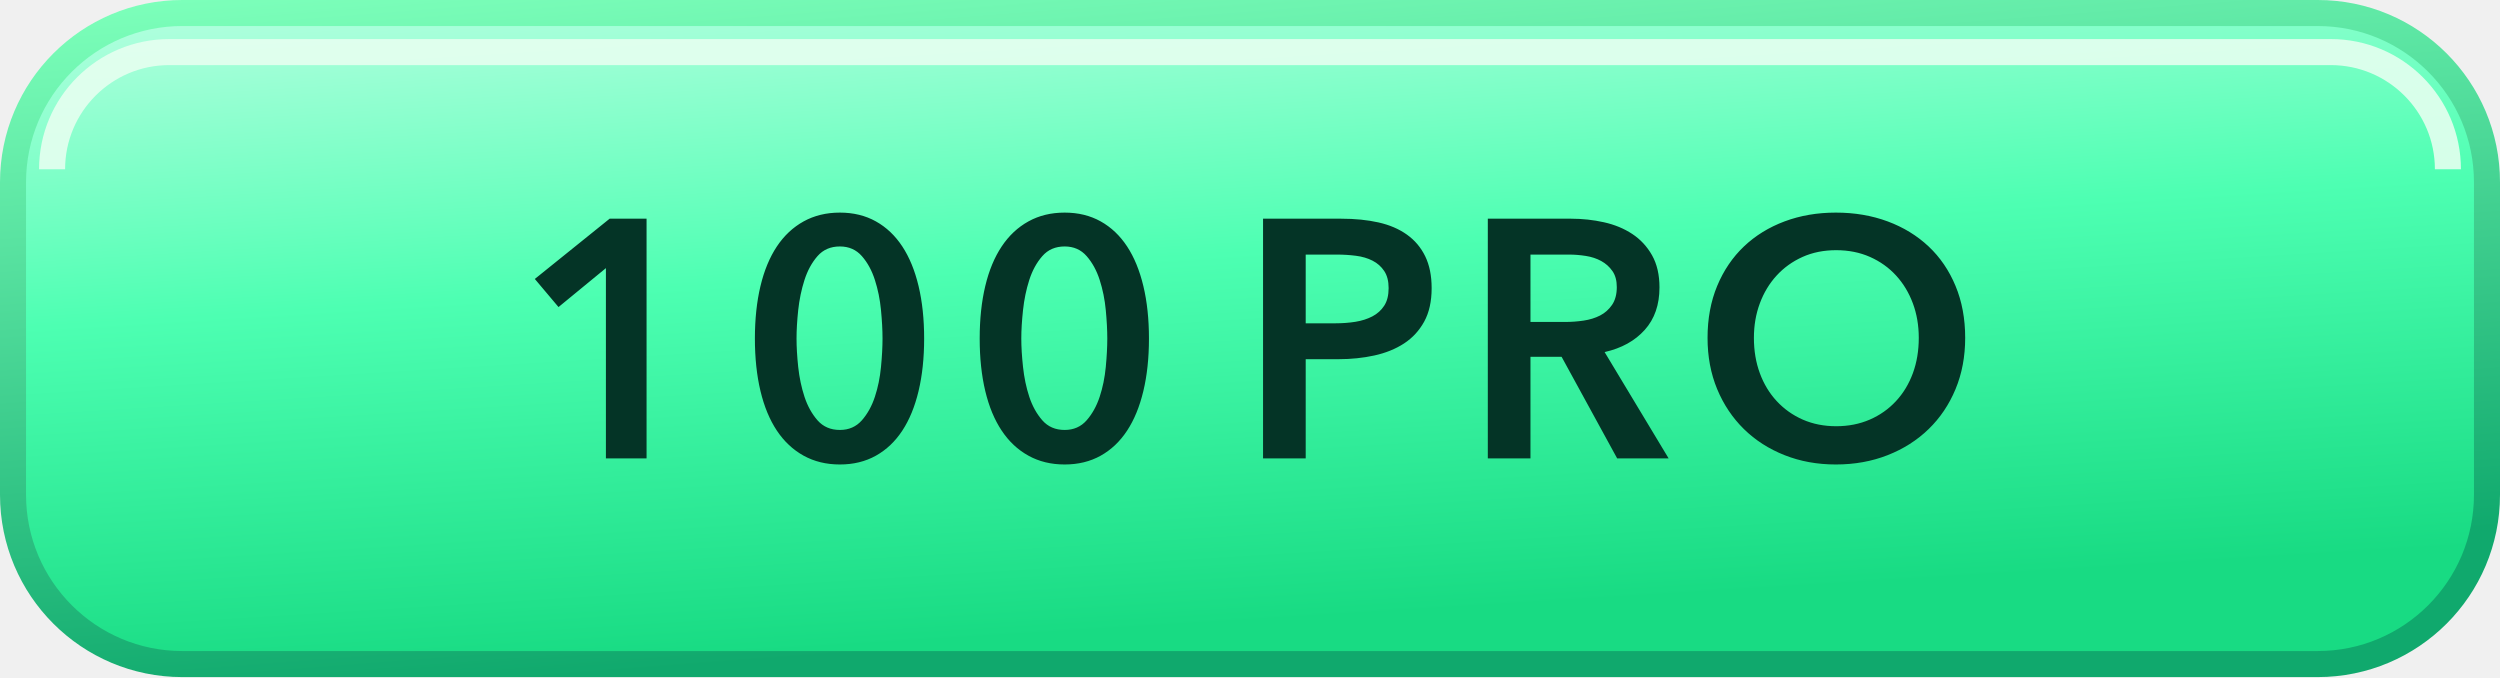
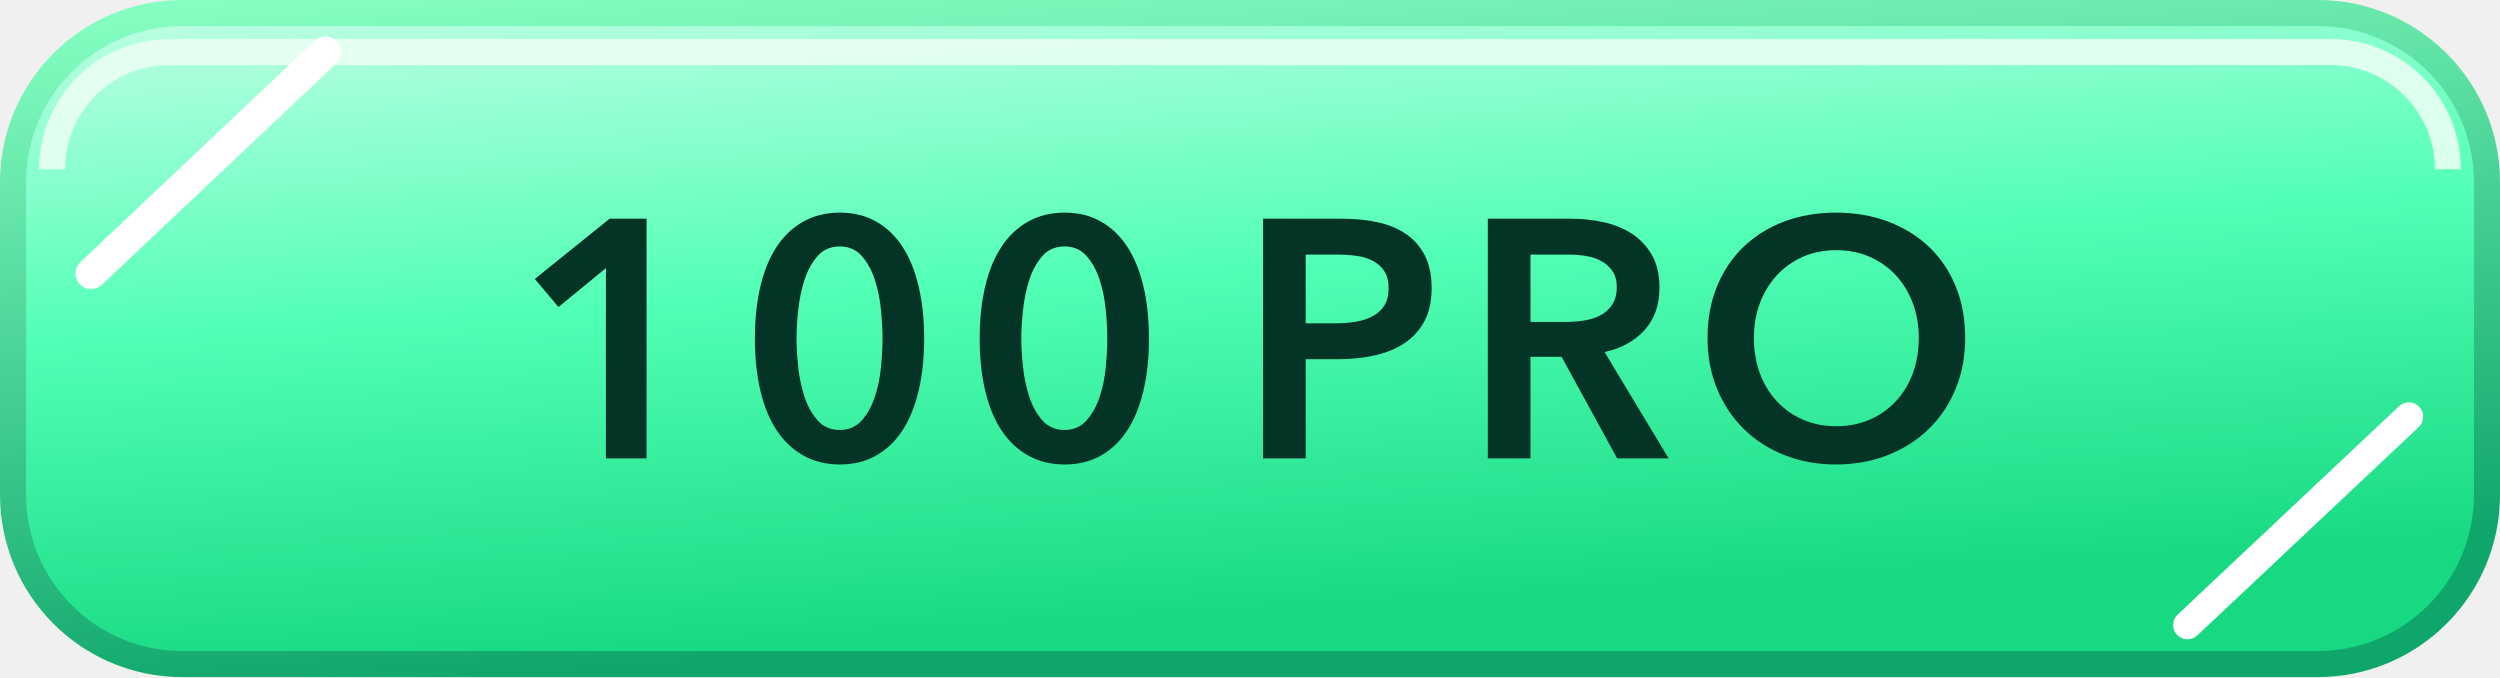
<svg xmlns="http://www.w3.org/2000/svg" width="96" height="26" viewBox="0 0 96 26" role="img" aria-label="100 PRO">
+   <style>
+     .prism { animation: p100-prism 5.0s ease-in-out infinite; }
+     .prism-b { animation-delay: -2.5s; }
+     @keyframes p100-prism { 0%, 100% { opacity: 0.18; } 50% { opacity: 0.52; } }
+     @media (prefers-reduced-motion: reduce) { .prism { animation: none; opacity: 0.3; } }
+   </style>
  <defs>
    <linearGradient id="surface" x1="0" y1="0" x2=".24" y2="1">
-       <stop stop-color="#b5ffe0" />
-       <stop offset=".46" stop-color="#4dffb2" />
-       <stop offset="1" stop-color="#18db83" />
+       <stop stop-color="#c0ffe4" />
+       <stop offset=".48" stop-color="#52ffb6" />
+       <stop offset="1" stop-color="#17d982" />
    </linearGradient>
    <linearGradient id="edge" x1="0" y1="0" x2=".3" y2="1">
-       <stop stop-color="#7cffba" />
-       <stop offset="1" stop-color="#10a96d" />
+       <stop stop-color="#86ffc2" />
+       <stop offset="1" stop-color="#0fa66b" />
    </linearGradient>
  </defs>
  <rect x=".5" y=".5" width="95" height="25" rx="6.5" fill="url(#surface)" stroke="url(#edge)" />
-   <path d="M6.5 2h83a4.5 4.5 0 0 1 4.5 4.5M2 6.5A4.5 4.5 0 0 1 6.5 2" fill="none" stroke="#e7fff1" stroke-opacity=".88" />
+   <path d="M6.5 2h83a4.5 4.5 0 0 1 4.5 4.5M2 6.5A4.5 4.5 0 0 1 6.5 2" fill="none" stroke="#e9fff3" stroke-opacity=".9" />
+   <path class="prism" d="M3.5 10.5 12.5 2" fill="none" stroke="#ffffff" stroke-width="1.2" stroke-linecap="round" />
+   <path class="prism prism-b" d="M84 24 92.5 16" fill="none" stroke="#ffffff" stroke-width="1.1" stroke-linecap="round" />
  <path fill="#043426" transform="translate(-11 0)" d="M34.267 10.296 32.447 11.791 31.537 10.712 34.41 8.398H35.828V17.602H34.267ZM46.487 13Q46.487 14.118 46.273 15.015Q46.059 15.912 45.649 16.536Q45.239 17.16 44.635 17.498Q44.031 17.836 43.251 17.836Q42.471 17.836 41.859 17.498Q41.248 17.16 40.832 16.536Q40.416 15.912 40.202 15.015Q39.988 14.118 39.988 13Q39.988 11.882 40.202 10.985Q40.416 10.088 40.832 9.464Q41.248 8.84 41.859 8.502Q42.471 8.164 43.251 8.164Q44.031 8.164 44.635 8.502Q45.239 8.84 45.649 9.464Q46.059 10.088 46.273 10.985Q46.487 11.882 46.487 13ZM44.889 13Q44.889 12.519 44.83 11.908Q44.772 11.297 44.596 10.751Q44.421 10.205 44.096 9.835Q43.77 9.464 43.251 9.464Q42.718 9.464 42.392 9.835Q42.068 10.205 41.892 10.751Q41.717 11.297 41.651 11.908Q41.587 12.519 41.587 13Q41.587 13.481 41.651 14.092Q41.717 14.703 41.892 15.236Q42.068 15.769 42.392 16.14Q42.718 16.51 43.251 16.51Q43.77 16.51 44.096 16.14Q44.421 15.769 44.596 15.236Q44.772 14.703 44.83 14.092Q44.889 13.481 44.889 13ZM55.12 13Q55.12 14.118 54.905 15.015Q54.691 15.912 54.281 16.536Q53.871 17.16 53.267 17.498Q52.663 17.836 51.883 17.836Q51.102 17.836 50.492 17.498Q49.88 17.16 49.465 16.536Q49.048 15.912 48.834 15.015Q48.62 14.118 48.62 13Q48.62 11.882 48.834 10.985Q49.048 10.088 49.465 9.464Q49.88 8.84 50.492 8.502Q51.102 8.164 51.883 8.164Q52.663 8.164 53.267 8.502Q53.871 8.84 54.281 9.464Q54.691 10.088 54.905 10.985Q55.12 11.882 55.12 13ZM53.52 13Q53.52 12.519 53.462 11.908Q53.404 11.297 53.228 10.751Q53.052 10.205 52.727 9.835Q52.402 9.464 51.883 9.464Q51.349 9.464 51.025 9.835Q50.7 10.205 50.524 10.751Q50.349 11.297 50.284 11.908Q50.218 12.519 50.218 13Q50.218 13.481 50.284 14.092Q50.349 14.703 50.524 15.236Q50.7 15.769 51.025 16.14Q51.349 16.51 51.883 16.51Q52.402 16.51 52.727 16.14Q53.052 15.769 53.228 15.236Q53.404 14.703 53.462 14.092Q53.52 13.481 53.52 13ZM59.501 8.398H62.504Q63.297 8.398 63.933 8.541Q64.57 8.684 65.025 9.009Q65.481 9.334 65.728 9.841Q65.975 10.348 65.975 11.063Q65.975 11.83 65.689 12.35Q65.403 12.87 64.915 13.189Q64.427 13.507 63.777 13.65Q63.127 13.793 62.399 13.793H61.139V17.602H59.501ZM62.282 12.415Q62.685 12.415 63.049 12.357Q63.413 12.298 63.7 12.149Q63.986 11.999 64.154 11.739Q64.323 11.479 64.323 11.063Q64.323 10.66 64.154 10.407Q63.986 10.153 63.706 10.01Q63.426 9.867 63.069 9.822Q62.712 9.776 62.334 9.776H61.139V12.415ZM68.132 8.398H71.331Q71.98 8.398 72.591 8.535Q73.203 8.671 73.677 8.983Q74.151 9.295 74.438 9.802Q74.724 10.309 74.724 11.037Q74.724 12.038 74.158 12.668Q73.593 13.299 72.617 13.52L75.075 17.602H73.099L70.966 13.702H69.77V17.602H68.132ZM71.109 12.363Q71.46 12.363 71.811 12.311Q72.162 12.259 72.442 12.116Q72.721 11.973 72.903 11.707Q73.085 11.44 73.085 11.024Q73.085 10.647 72.916 10.407Q72.748 10.166 72.487 10.023Q72.227 9.88 71.896 9.828Q71.564 9.776 71.252 9.776H69.77V12.363ZM76.57 12.974Q76.57 11.869 76.94 10.979Q77.311 10.088 77.967 9.464Q78.624 8.84 79.527 8.502Q80.43 8.164 81.496 8.164Q82.576 8.164 83.486 8.502Q84.395 8.84 85.059 9.464Q85.722 10.088 86.092 10.979Q86.463 11.869 86.463 12.974Q86.463 14.053 86.092 14.944Q85.722 15.834 85.059 16.477Q84.395 17.121 83.486 17.478Q82.576 17.836 81.496 17.836Q80.43 17.836 79.527 17.478Q78.624 17.121 77.967 16.477Q77.311 15.834 76.94 14.944Q76.57 14.053 76.57 12.974ZM78.35 12.974Q78.35 13.715 78.578 14.332Q78.805 14.95 79.228 15.405Q79.651 15.86 80.229 16.114Q80.808 16.367 81.51 16.367Q82.212 16.367 82.797 16.114Q83.382 15.86 83.804 15.405Q84.227 14.95 84.454 14.332Q84.681 13.715 84.681 12.974Q84.681 12.259 84.454 11.648Q84.227 11.037 83.811 10.582Q83.395 10.127 82.81 9.867Q82.225 9.607 81.51 9.607Q80.794 9.607 80.216 9.867Q79.638 10.127 79.221 10.582Q78.805 11.037 78.578 11.648Q78.35 12.259 78.35 12.974Z" />
</svg>
